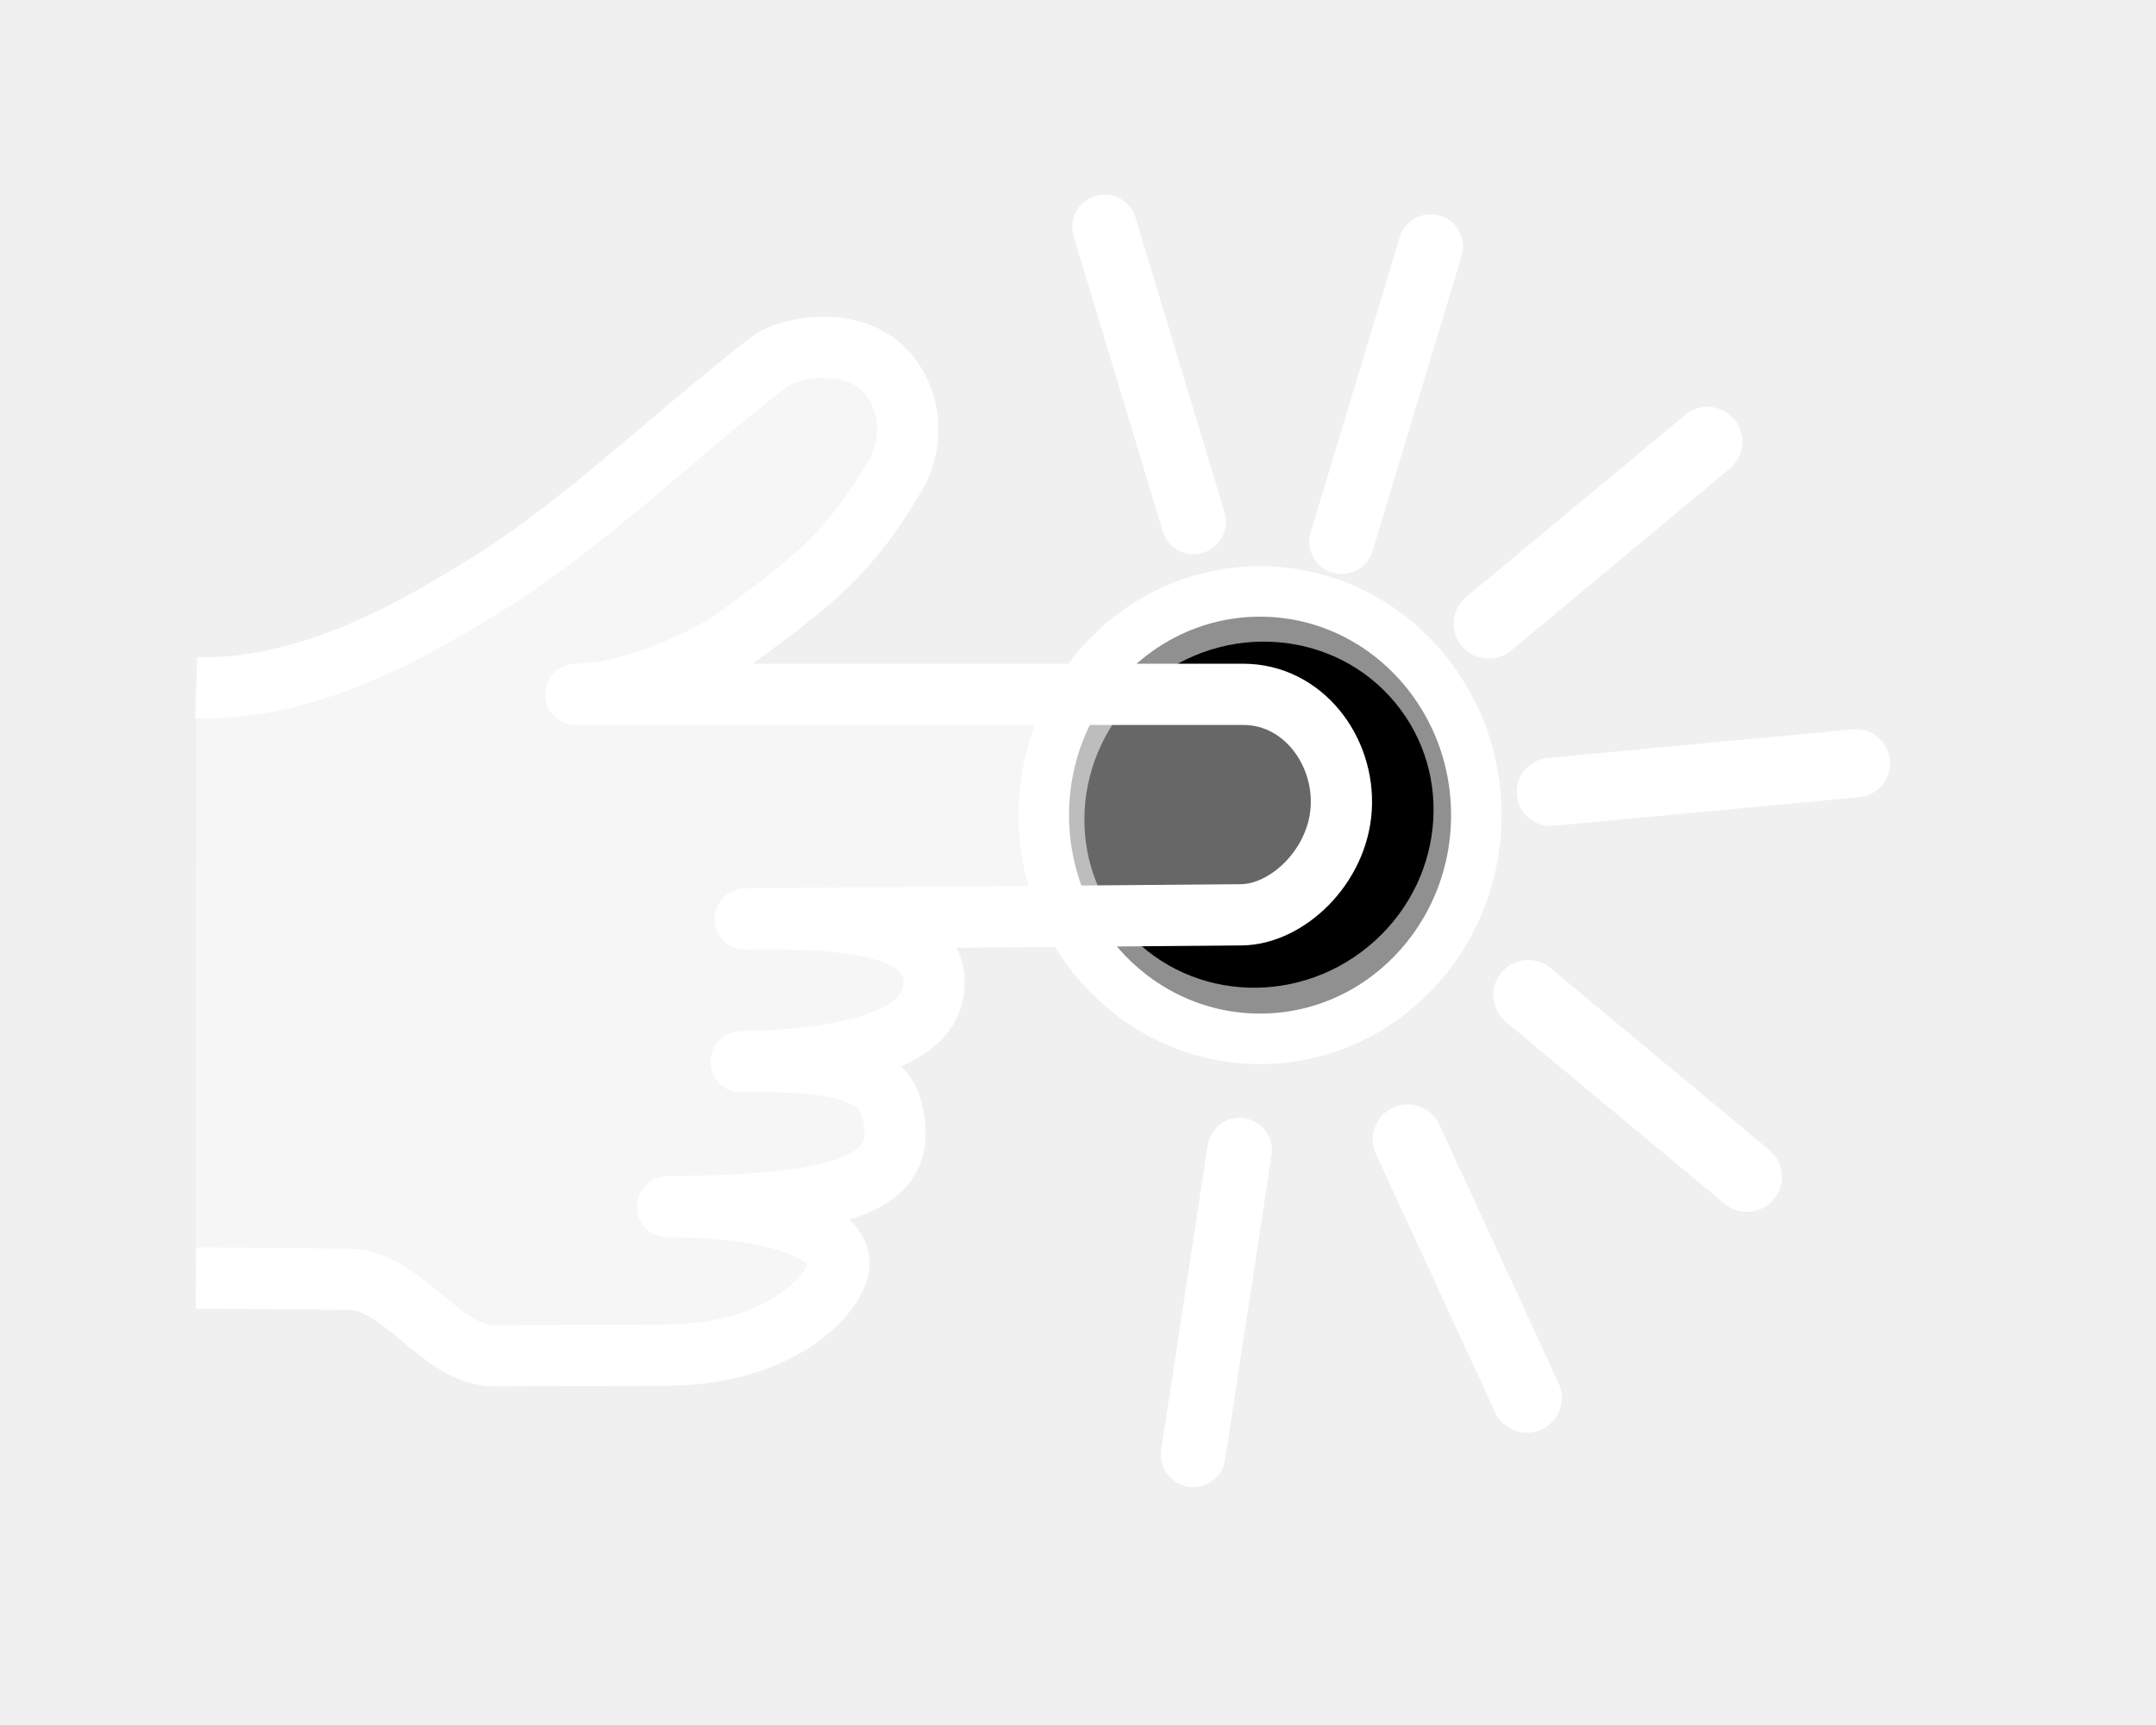
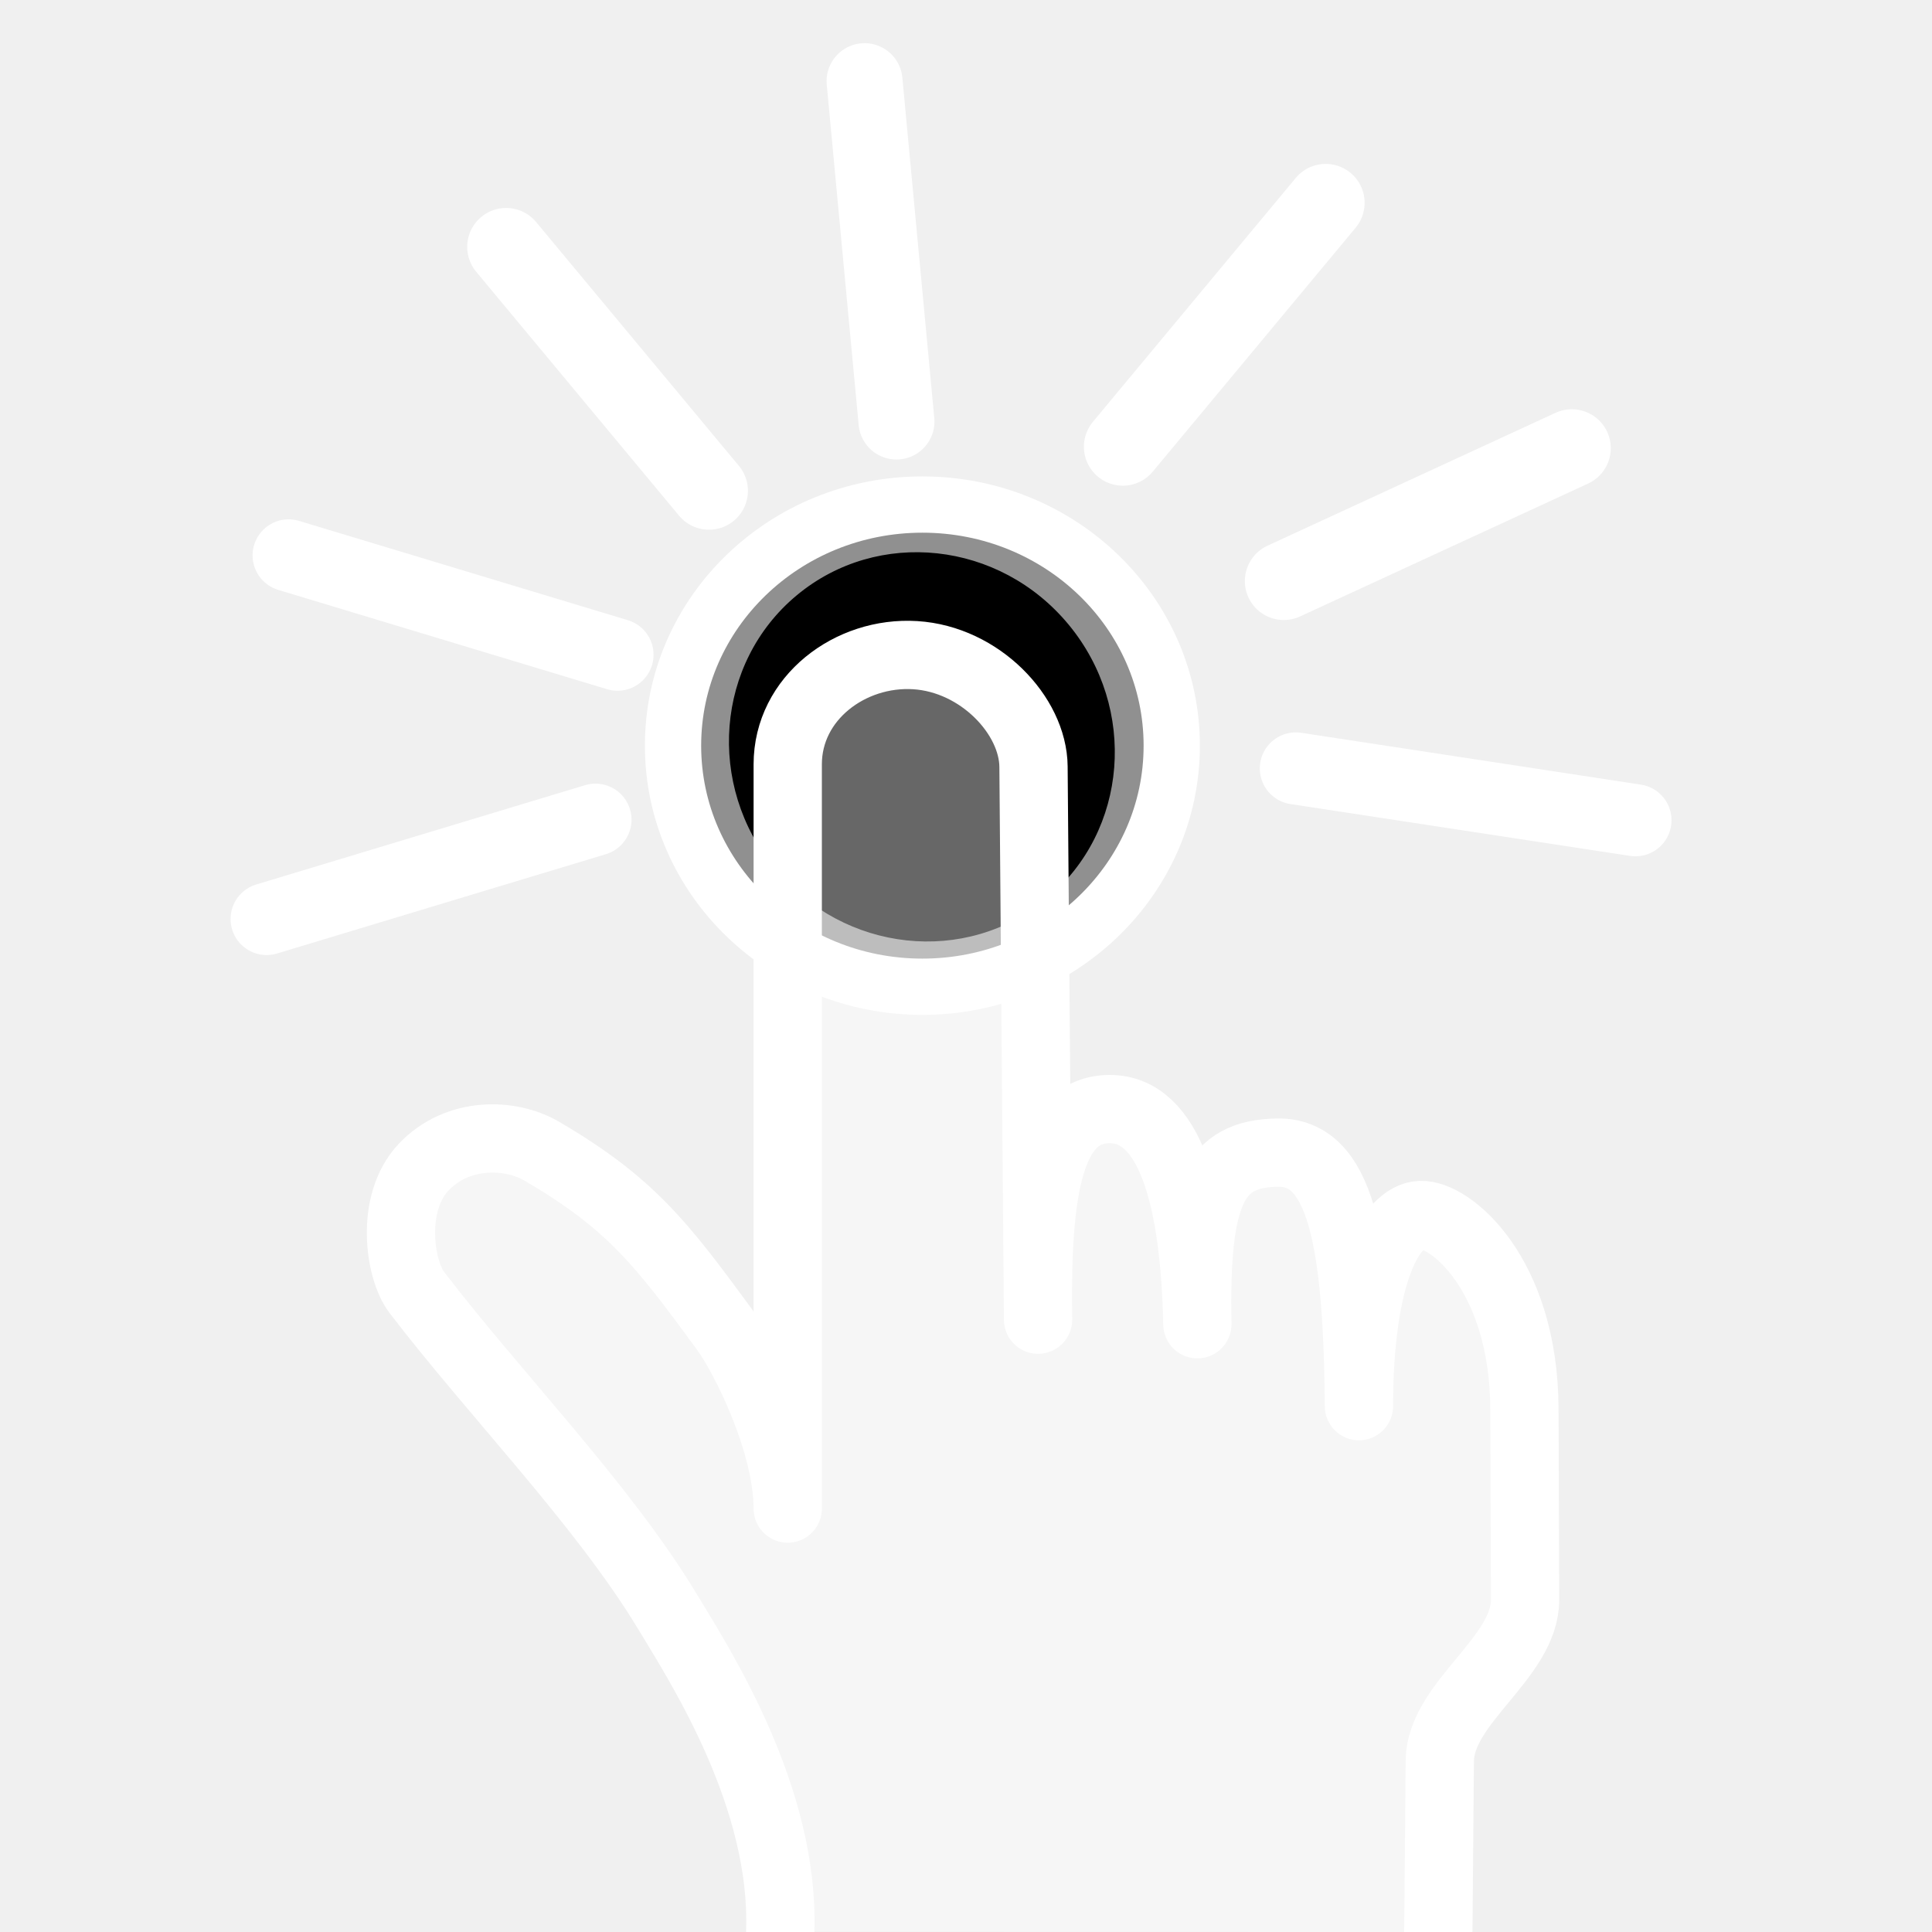
- <svg xmlns="http://www.w3.org/2000/svg" xmlns:xlink="http://www.w3.org/1999/xlink" height="400" id="svg1" width="500" version="1.1">
-   <defs id="defs3">
-     <radialGradient r="68.159" fy="465.105" fx="308.529" cy="465.105" cx="308.529" gradientTransform="matrix(1.84657,0,0,1.84657,-263.175,-328.106)" gradientUnits="userSpaceOnUse" id="radialGradient2246" xlink:href="#linearGradient3215" />
-     <radialGradient r="68.159" fy="387.572" fx="310.873" cy="387.572" cx="310.873" gradientTransform="matrix(1.84657,0,0,1.84657,-263.175,-328.106)" gradientUnits="userSpaceOnUse" id="radialGradient2244" xlink:href="#linearGradient3234" />
-     <linearGradient y2="415.035" x2="364.524" y1="521.345" x1="228.058" gradientUnits="userSpaceOnUse" id="linearGradient2242" xlink:href="#linearGradient3203" />
-     <radialGradient r="67.323" fy="505.447" fx="348.695" cy="505.447" cx="348.695" gradientTransform="matrix(0.504145,0.504145,-1.07245,1.07245,594.331,-196.513)" gradientUnits="userSpaceOnUse" id="radialGradient2240" xlink:href="#linearGradient3234" />
-     <radialGradient r="67.323" fy="398.357" fx="344.651" cy="398.357" cx="344.651" gradientTransform="matrix(0.994321,0.964613,-1.05606,1.08859,418.864,-361.643)" gradientUnits="userSpaceOnUse" id="radialGradient2238" xlink:href="#linearGradient3215" />
-     <radialGradient r="68.159" fy="465.105" fx="308.529" cy="465.105" cx="308.529" gradientTransform="matrix(1.84657,0,0,1.84657,-263.175,-328.106)" gradientUnits="userSpaceOnUse" id="radialGradient2236" xlink:href="#linearGradient3215" />
-     <radialGradient r="68.159" fy="387.572" fx="310.873" cy="387.572" cx="310.873" gradientTransform="matrix(1.84657,0,0,1.84657,-263.175,-328.106)" gradientUnits="userSpaceOnUse" id="radialGradient2234" xlink:href="#linearGradient3234" />
-     <linearGradient y2="415.035" x2="364.524" y1="521.345" x1="228.058" gradientUnits="userSpaceOnUse" id="linearGradient2232" xlink:href="#linearGradient3203" />
-     <radialGradient r="67.323" fy="505.447" fx="348.695" cy="505.447" cx="348.695" gradientTransform="matrix(0.504145,0.504145,-1.07245,1.07245,594.331,-196.513)" gradientUnits="userSpaceOnUse" id="radialGradient2230" xlink:href="#linearGradient3234" />
-     <radialGradient r="67.323" fy="398.357" fx="344.651" cy="398.357" cx="344.651" gradientTransform="matrix(0.994321,0.964613,-1.05606,1.08859,418.864,-361.643)" gradientUnits="userSpaceOnUse" id="radialGradient2228" xlink:href="#linearGradient3215" />
-     <radialGradient r="68.159" fy="465.105" fx="308.529" cy="465.105" cx="308.529" gradientTransform="matrix(1.84657,0,0,1.84657,-263.175,-328.106)" gradientUnits="userSpaceOnUse" id="radialGradient3325" xlink:href="#linearGradient3215" />
-     <radialGradient r="68.159" fy="387.572" fx="310.873" cy="387.572" cx="310.873" gradientTransform="matrix(1.84657,0,0,1.84657,-263.175,-328.106)" gradientUnits="userSpaceOnUse" id="radialGradient3323" xlink:href="#linearGradient3234" />
-     <linearGradient y2="415.035" x2="364.524" y1="521.345" x1="228.058" gradientUnits="userSpaceOnUse" id="linearGradient3321" xlink:href="#linearGradient3203" />
-     <radialGradient r="67.323" fy="505.447" fx="348.695" cy="505.447" cx="348.695" gradientTransform="matrix(0.504145,0.504145,-1.07245,1.07245,594.331,-196.513)" gradientUnits="userSpaceOnUse" id="radialGradient3319" xlink:href="#linearGradient3234" />
-     <radialGradient r="67.323" fy="398.357" fx="344.651" cy="398.357" cx="344.651" gradientTransform="matrix(0.994321,0.964613,-1.05606,1.08859,418.864,-361.643)" gradientUnits="userSpaceOnUse" id="radialGradient3317" xlink:href="#linearGradient3215" />
-     <radialGradient r="68.159" fy="465.105" fx="308.529" cy="465.105" cx="308.529" gradientTransform="matrix(1.84657,0,0,1.84657,-263.175,-328.106)" gradientUnits="userSpaceOnUse" id="radialGradient3254" xlink:href="#linearGradient3215" />
-     <radialGradient gradientTransform="matrix(1.84657,0,0,1.84657,-263.175,-328.106)" gradientUnits="userSpaceOnUse" r="68.159" fy="387.572" fx="310.873" cy="387.572" cx="310.873" id="radialGradient3250" xlink:href="#linearGradient3234" />
-     <linearGradient y2="415.035" x2="364.524" y1="521.345" x1="228.058" gradientUnits="userSpaceOnUse" id="linearGradient3242" xlink:href="#linearGradient3203" />
-     <radialGradient r="67.323" fy="505.447" fx="348.695" cy="505.447" cx="348.695" gradientTransform="matrix(0.504145,0.504145,-1.07245,1.07245,594.331,-196.513)" gradientUnits="userSpaceOnUse" id="radialGradient3240" xlink:href="#linearGradient3234" />
-     <radialGradient gradientTransform="matrix(0.994321,0.964613,-1.05606,1.08859,418.864,-361.643)" gradientUnits="userSpaceOnUse" r="67.323" fy="398.357" fx="344.651" cy="398.357" cx="344.651" id="radialGradient3221" xlink:href="#linearGradient3215" />
-     <linearGradient id="linearGradient3203">
-       <stop id="stop3205" offset="0" style="stop-color:#f9f9f9;stop-opacity:0.528;" />
-       <stop id="stop3207" offset="1" style="stop-color:#737373;stop-opacity:0.447;" />
-     </linearGradient>
-     <linearGradient id="linearGradient3215">
-       <stop id="stop3217" offset="0" style="stop-color:#1a1a1a;stop-opacity:0.686;" />
-       <stop id="stop3219" offset="1" style="stop-color:#1a1a1a;stop-opacity:0;" />
-     </linearGradient>
-     <linearGradient id="linearGradient3234">
-       <stop style="stop-color:#c7c7c7;stop-opacity:0.654;" offset="0" id="stop3236" />
-       <stop style="stop-color:#ffffff;stop-opacity:0;" offset="1" id="stop3238" />
-     </linearGradient>
-     <radialGradient r="68.159" fy="465.105" fx="308.529" cy="465.105" cx="308.529" gradientTransform="matrix(1.84657,0,0,1.84657,-263.175,-328.106)" gradientUnits="userSpaceOnUse" id="radialGradient2246-6" xlink:href="#linearGradient3215-8" />
-     <linearGradient id="linearGradient3215-8">
-       <stop id="stop3217-8" offset="0" style="stop-color:#1a1a1a;stop-opacity:0.686;" />
-       <stop id="stop3219-6" offset="1" style="stop-color:#1a1a1a;stop-opacity:0;" />
-     </linearGradient>
-     <radialGradient xlink:href="#linearGradient3215" id="radialGradient3915" gradientUnits="userSpaceOnUse" gradientTransform="matrix(0.994321,0.964613,-1.05606,1.08859,418.864,-361.643)" cx="344.651" cy="398.357" fx="344.651" fy="398.357" r="67.323" />
-     <radialGradient xlink:href="#linearGradient3234" id="radialGradient3917" gradientUnits="userSpaceOnUse" gradientTransform="matrix(0.504145,0.504145,-1.07245,1.07245,594.331,-196.513)" cx="348.695" cy="505.447" fx="348.695" fy="505.447" r="67.323" />
-     <linearGradient xlink:href="#linearGradient3203" id="linearGradient3919" gradientUnits="userSpaceOnUse" x1="228.058" y1="521.345" x2="364.524" y2="415.035" />
-     <radialGradient xlink:href="#linearGradient3234" id="radialGradient3921" gradientUnits="userSpaceOnUse" gradientTransform="matrix(1.84657,0,0,1.84657,-263.175,-328.106)" cx="310.873" cy="387.572" fx="310.873" fy="387.572" r="68.159" />
-     <radialGradient xlink:href="#linearGradient3215" id="radialGradient3923" gradientUnits="userSpaceOnUse" gradientTransform="matrix(1.84657,0,0,1.84657,-263.175,-328.106)" cx="308.529" cy="465.105" fx="308.529" fy="465.105" r="68.159" />
-   </defs>
-   <g id="g3064" transform="matrix(2.028357,0,0,2.028357,149.3885,85.98779)">
-     <g transform="translate(-201.857,-384.988)" style="display:inline" id="layer2" />
-     <g transform="translate(-201.857,-384.988)" id="layer3" />
-     <g transform="translate(-201.857,-384.988)" id="layer4" />
-   </g>
-   <g id="g4000" transform="matrix(0.8098802,0,0,0.8098802,-47.74797,27.07436)">
-     <g transform="translate(-226.9571,326.4192)" id="layer1">
-       <g transform="matrix(0.6394502,0.7688325,-0.7688325,0.6394502,698.5848,-654.0109)" id="g32373" style="stroke:#000000;stroke-opacity:1">
-         <path d="m 372.162,210.355 c 0,81.48 0,81.48 0,81.48" style="fill:none;stroke:#ffffff;stroke-width:20;stroke-linecap:round;stroke-linejoin:miter;stroke-miterlimit:4;stroke-opacity:1;stroke-dasharray:none" id="path2270" />
-         <path d="m 431.607,375.755 a 52.5,50.357 0 1 1 -105,0 52.5,50.357 0 1 1 105,0 z" transform="matrix(0.925247,0,-0.00354166,0.992931,22.706,4.26327)" style="fill:#000000;fill-opacity:1;stroke:#000000;stroke-opacity:1" id="path5180" />
-         <path d="M 420.556,308.949 C 470.158,236.49 470.158,236.49 470.158,236.49" style="fill:none;stroke:#ffffff;stroke-width:19.503;stroke-linecap:round;stroke-linejoin:round;stroke-miterlimit:4;stroke-opacity:1;stroke-dasharray:none" id="path10042" />
-         <path d="M 327.173,309.178 C 278.541,235.546 278.541,235.546 278.541,235.546" style="fill:none;stroke:#ffffff;stroke-width:18.511;stroke-linecap:round;stroke-linejoin:round;stroke-miterlimit:4;stroke-opacity:1;stroke-dasharray:none" id="path13924" />
-         <path id="path3966" style="fill:none;stroke:#ffffff;stroke-width:20;stroke-linecap:round;stroke-linejoin:miter;stroke-miterlimit:4;stroke-opacity:1;stroke-dasharray:none" d="M 549.543,425.133 C 470.834,404.065 470.834,404.065 470.834,404.065" />
-         <path id="path3968" style="fill:none;stroke:#ffffff;stroke-width:18.511;stroke-linecap:round;stroke-linejoin:round;stroke-miterlimit:4;stroke-opacity:1;stroke-dasharray:none" d="m 442.448,443.039 c 58.553,66.016 58.553,66.016 58.553,66.016" />
-         <path id="path3970" style="fill:none;stroke:#ffffff;stroke-width:20;stroke-linecap:round;stroke-linejoin:miter;stroke-miterlimit:4;stroke-opacity:1;stroke-dasharray:none" d="M 541.231,336.257 C 461.115,351.103 461.115,351.103 461.115,351.103" />
-         <path id="path3972" style="fill:none;stroke:#ffffff;stroke-width:18.511;stroke-linecap:round;stroke-linejoin:round;stroke-miterlimit:4;stroke-opacity:1;stroke-dasharray:none" d="M 295.731,338.136 C 214.471,303.734 214.471,303.734 214.471,303.734" />
-       </g>
-     </g>
-     <path id="path3925" d="m 481.699,199.959 c 0,35.371 -27.724,64.045 -61.924,64.045 -34.2,0 -61.924,-28.674 -61.924,-64.045 0,-35.371 27.724,-64.045 61.924,-64.045 34.2,0 61.924,28.674 61.924,64.045 z" style="fill:#000000;fill-opacity:0.4;stroke:#ffffff;stroke-width:14.451;stroke-linecap:round;stroke-linejoin:round;stroke-miterlimit:4;stroke-opacity:1;stroke-dashoffset:0" />
-     <g transform="matrix(0,0.4676137,-0.4676137,0,449.3836,32.6882)" id="g1546" style="stroke:#ffffff;stroke-opacity:1">
-       <path style="fill:#ffffff;fill-opacity:0.403;fill-rule:evenodd;stroke:#ffffff;stroke-width:37.5;stroke-linecap:butt;stroke-linejoin:round;stroke-miterlimit:4;stroke-opacity:1" id="path1544" d="M 279.627,714.786 C 282.178,641.124 236.397,569.811 217.5,538.612 c -35.678,-58.903 -94.85,-119.214 -137.5,-175 -9.596,-12.552 -14.786,-49.151 3.75,-68.75 18.609,-19.676 47.526,-18.971 65,-8.75 48.776,28.529 65.847,50.928 100,97.5 11.681,15.928 34.944,62.726 35,98.75 l 0,-408.75 c 0,-36.529 34.401,-62.204 70,-60 35.599,2.204 64.769,33.138 65,61.25 l 2.5,303.75 c -1.1,-71.732 6.286,-115.568 39.268,-115.669 32.967,-0.101 46.789,48.063 48.232,118.169 -1.443,-73.023 9.456,-93.69 43.964,-94.268 34.508,-0.577 44.016,46.857 44.786,139.268 0.063,-72.828 17.524,-104.225 33.75,-105 16.226,-0.775 56.873,32.177 57.134,106.605 L 688.75,532.362 c 0.112,32.014 -46.568,56.55 -46.844,88.598 l -0.808,93.977" />
+ <svg xmlns="http://www.w3.org/2000/svg" height="500" viewBox="0 0 500 500" width="500">
+   <g stroke-linecap="round" stroke-linejoin="round">
+     <path d="m130.989 63.895c52.499 63.121 52.499 63.121 52.499 63.121" fill="none" stroke="#fff" stroke-width="20.152" />
+     <path d="m276.212 161.987c17.716 21.456 15.231 52.863-5.552 70.148-20.783 17.285-51.993 13.904-69.709-7.552-17.716-21.456-15.231-52.863 5.552-70.148 20.783-17.285 51.993-13.904 69.709 7.552z" stroke="#000" stroke-width=".966" />
+     <g stroke="#fff">
+       <path d="m232.006 109.093c-8.261-88.093-8.261-88.093-8.261-88.093" fill="none" stroke-width="19.652" />
+       <path d="m159.811 169.439c-85.116-25.707-85.116-25.707-85.116-25.707" fill="none" stroke-width="18.652" />
+       <path d="m406.79 115.99c-74.549 34.393-74.549 34.393-74.549 34.393" fill="none" stroke-width="20.152" />
+       <path d="m335.362 198.866c87.896 13.415 87.896 13.415 87.896 13.415" fill="none" stroke-width="18.652" />
+       <path d="m343.086 52.495c-52.499 63.121-52.499 63.121-52.499 63.121" fill="none" stroke-width="20.152" />
+       <path d="m154.111 212.131c-85.116 25.707-85.116 25.707-85.116 25.707" fill="none" stroke-width="18.652" />
+       <path d="m238.713 130.578c35.641 0 64.533 27.935 64.533 62.396 0 34.46-28.892 62.395-64.533 62.395s-64.533-27.935-64.533-62.395c0-34.46 28.892-62.396 64.533-62.396z" fill-opacity=".4" stroke-width="14.561" />
+       <path d="m201.921 499.929c1.202-34.708-20.369-68.309-29.273-83.009-16.81-27.753-44.691-56.171-64.786-82.455-4.521-5.914-6.967-23.159 1.767-32.393 8.768-9.271 22.393-8.939 30.626-4.123 22.982 13.442 31.026 23.996 47.117 45.939 5.504 7.505 16.465 29.555 16.491 46.528v-192.592c0-17.211 16.209-29.309 32.982-28.27 16.773 1.038 30.517 15.614 30.626 28.859l1.178 143.119c-.518-33.798 2.962-54.453 18.502-54.5 15.533-.048 22.046 22.646 22.726 55.678-.68-34.406 4.455-44.144 20.715-44.416 16.26-.272 20.739 22.078 21.102 65.619.03-34.315 8.257-49.108 15.902-49.473 7.645-.365 26.797 15.161 26.92 50.23l.173 49.306c.053 15.084-21.942 26.645-22.071 41.745l-.381 44.28" fill="#fff" fill-opacity=".403" fill-rule="evenodd" stroke-width="17.669" />
    </g>
  </g>
</svg>
